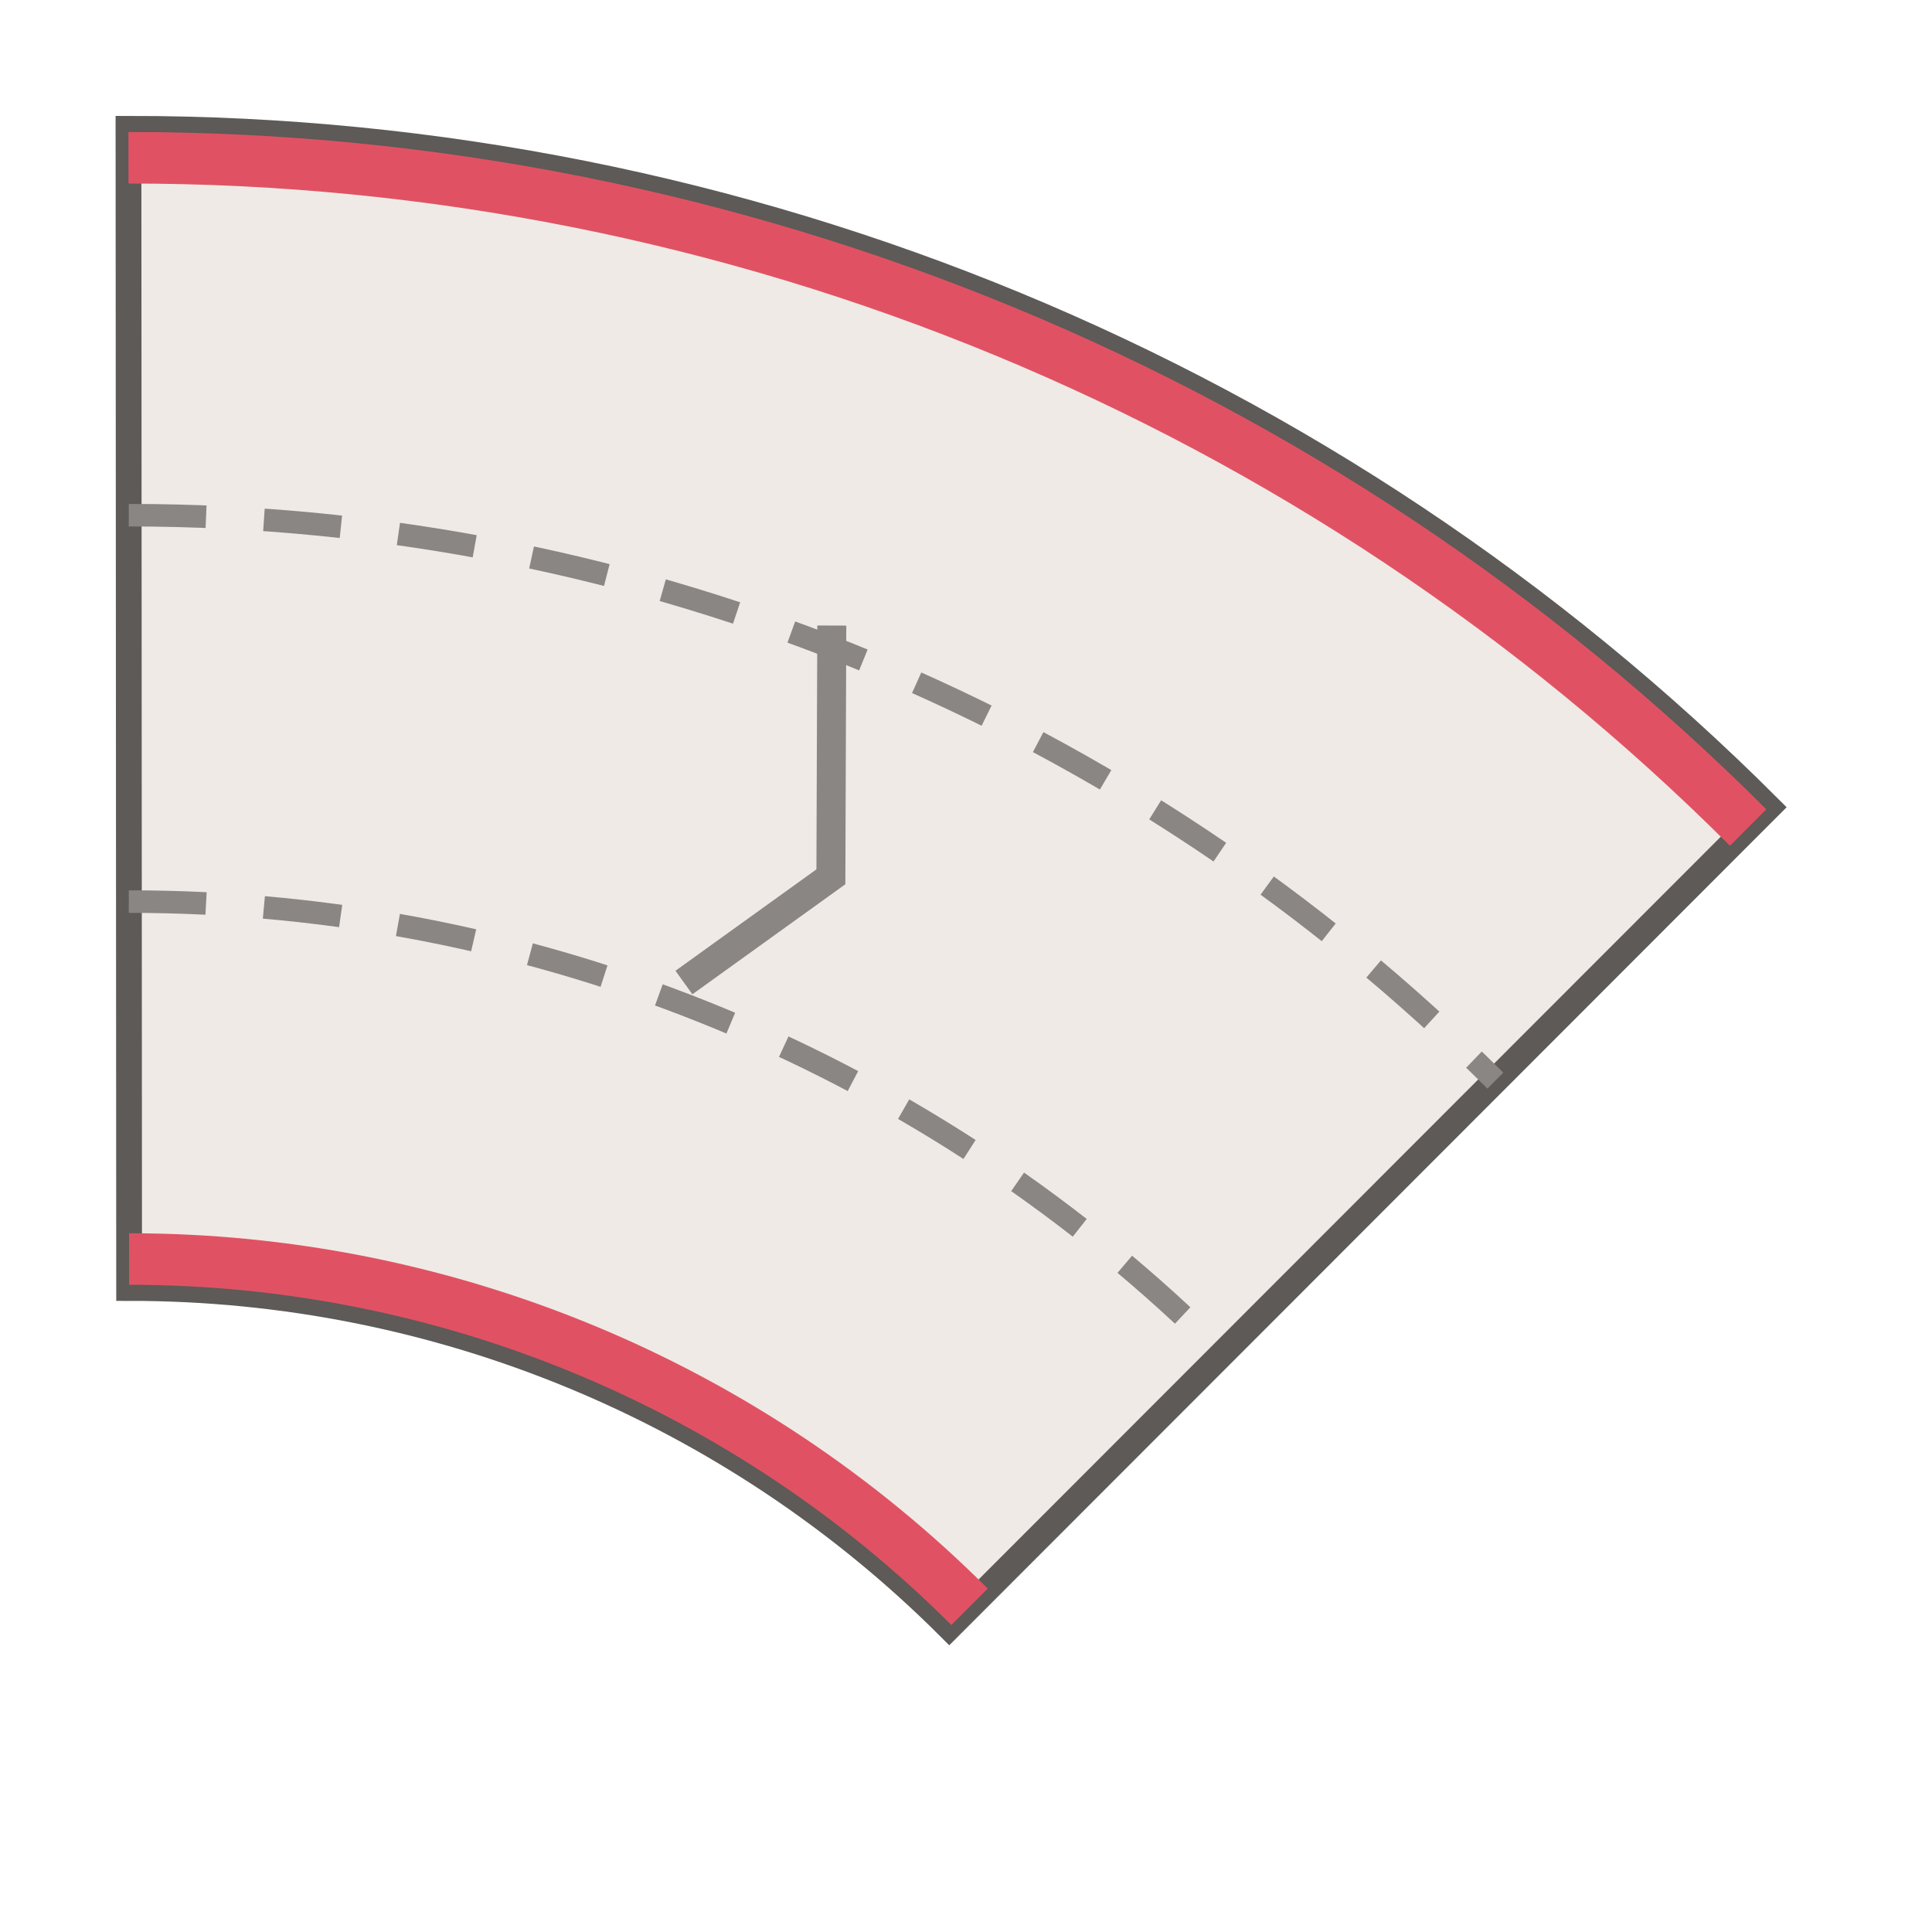
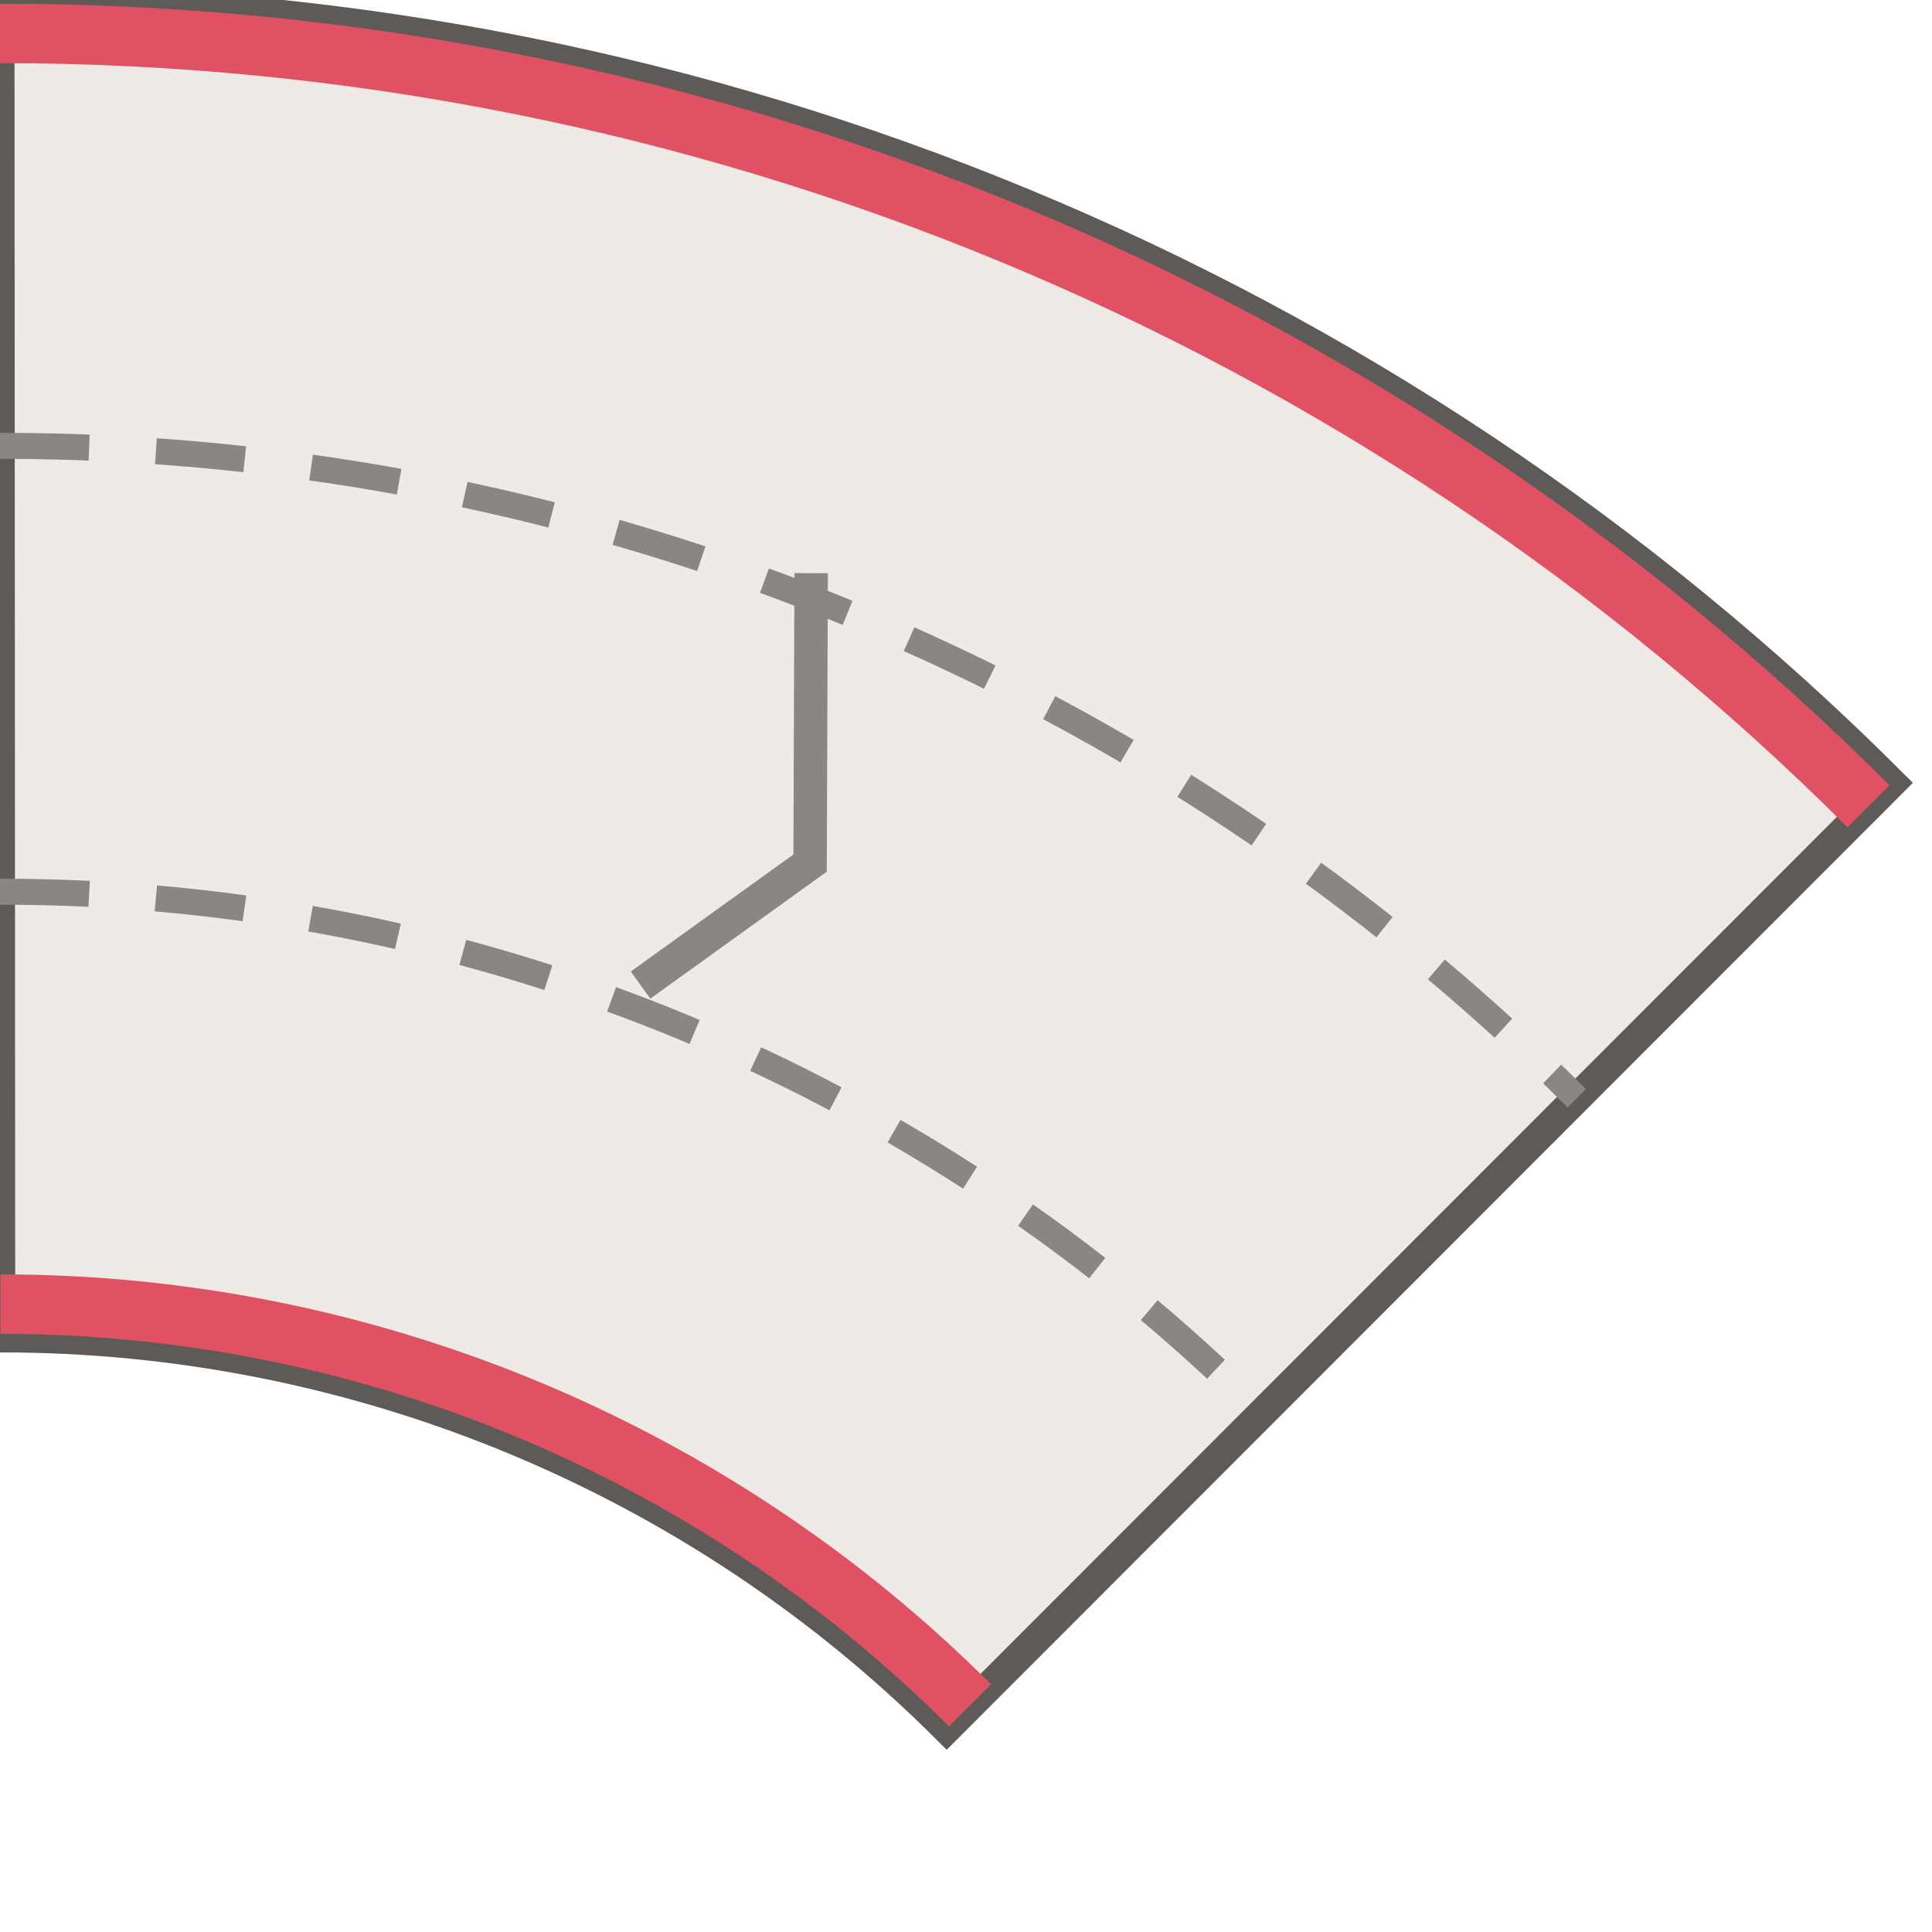
- <svg xmlns="http://www.w3.org/2000/svg" width="60" height="60" viewBox="-30.0 -30.0 60 60">
-   <path d="M -26.01 -26.00 A 72.00 72.00 0 0 1 24.92 -4.93 L -0.52 20.53 A 36.00 36.00 0 0 0 -25.99 10.00 Z" fill="#efeae5" stroke="#5d5a57" stroke-width="0.8" />
-   <path d="M -26.01 -25.10 A 71.10 71.10 0 0 1 24.29 -4.30" fill="none" stroke="#e05263" stroke-width="1.6" />
-   <path d="M -25.99 9.10 A 36.90 36.90 0 0 1 0.11 19.90" fill="none" stroke="#e05263" stroke-width="1.6" />
-   <path d="M -26.00 -2.00 A 48.00 48.00 0 0 1 7.96 12.04" fill="none" stroke="#8a8683" stroke-width="0.7" stroke-dasharray="2.4,1.8" />
-   <path d="M -26.00 -14.00 A 60.00 60.00 0 0 1 16.44 3.56" fill="none" stroke="#8a8683" stroke-width="0.7" stroke-dasharray="2.4,1.8" />
-   <path d="M -6.81 -10.51 L -3.85 -3.29 L -6.81 1.49" fill="none" stroke="#8a8683" stroke-width="0.9" transform="rotate(22.5 -5.33 -3.90)" />
+ <svg xmlns="http://www.w3.org/2000/svg" width="52" height="52" viewBox="-26.0 -26.0 52 52">
+   <clipPath id="vb">
+     <rect x="-26.0" y="-26.0" width="52" height="52" />
+   </clipPath>
+   <g clip-path="url(#vb)">
+     <path d="M -26.01 -26.00 A 72.00 72.00 0 0 1 24.92 -4.93 L -0.52 20.53 A 36.00 36.00 0 0 0 -25.99 10.00 Z" fill="#efeae5" stroke="#5d5a57" stroke-width="0.8" />
+     <path d="M -26.01 -25.10 A 71.10 71.10 0 0 1 24.29 -4.30" fill="none" stroke="#e05263" stroke-width="1.6" />
+     <path d="M -25.99 9.10 A 36.90 36.90 0 0 1 0.11 19.90" fill="none" stroke="#e05263" stroke-width="1.6" />
+     <path d="M -26.00 -2.00 A 48.00 48.00 0 0 1 7.96 12.04" fill="none" stroke="#8a8683" stroke-width="0.7" stroke-dasharray="2.4,1.8" />
+     <path d="M -26.00 -14.00 A 60.00 60.00 0 0 1 16.44 3.56" fill="none" stroke="#8a8683" stroke-width="0.7" stroke-dasharray="2.4,1.8" />
+     <path d="M -6.81 -10.51 L -3.85 -3.29 L -6.81 1.49" fill="none" stroke="#8a8683" stroke-width="0.9" transform="rotate(22.5 -5.33 -3.90)" />
+   </g>
</svg>
